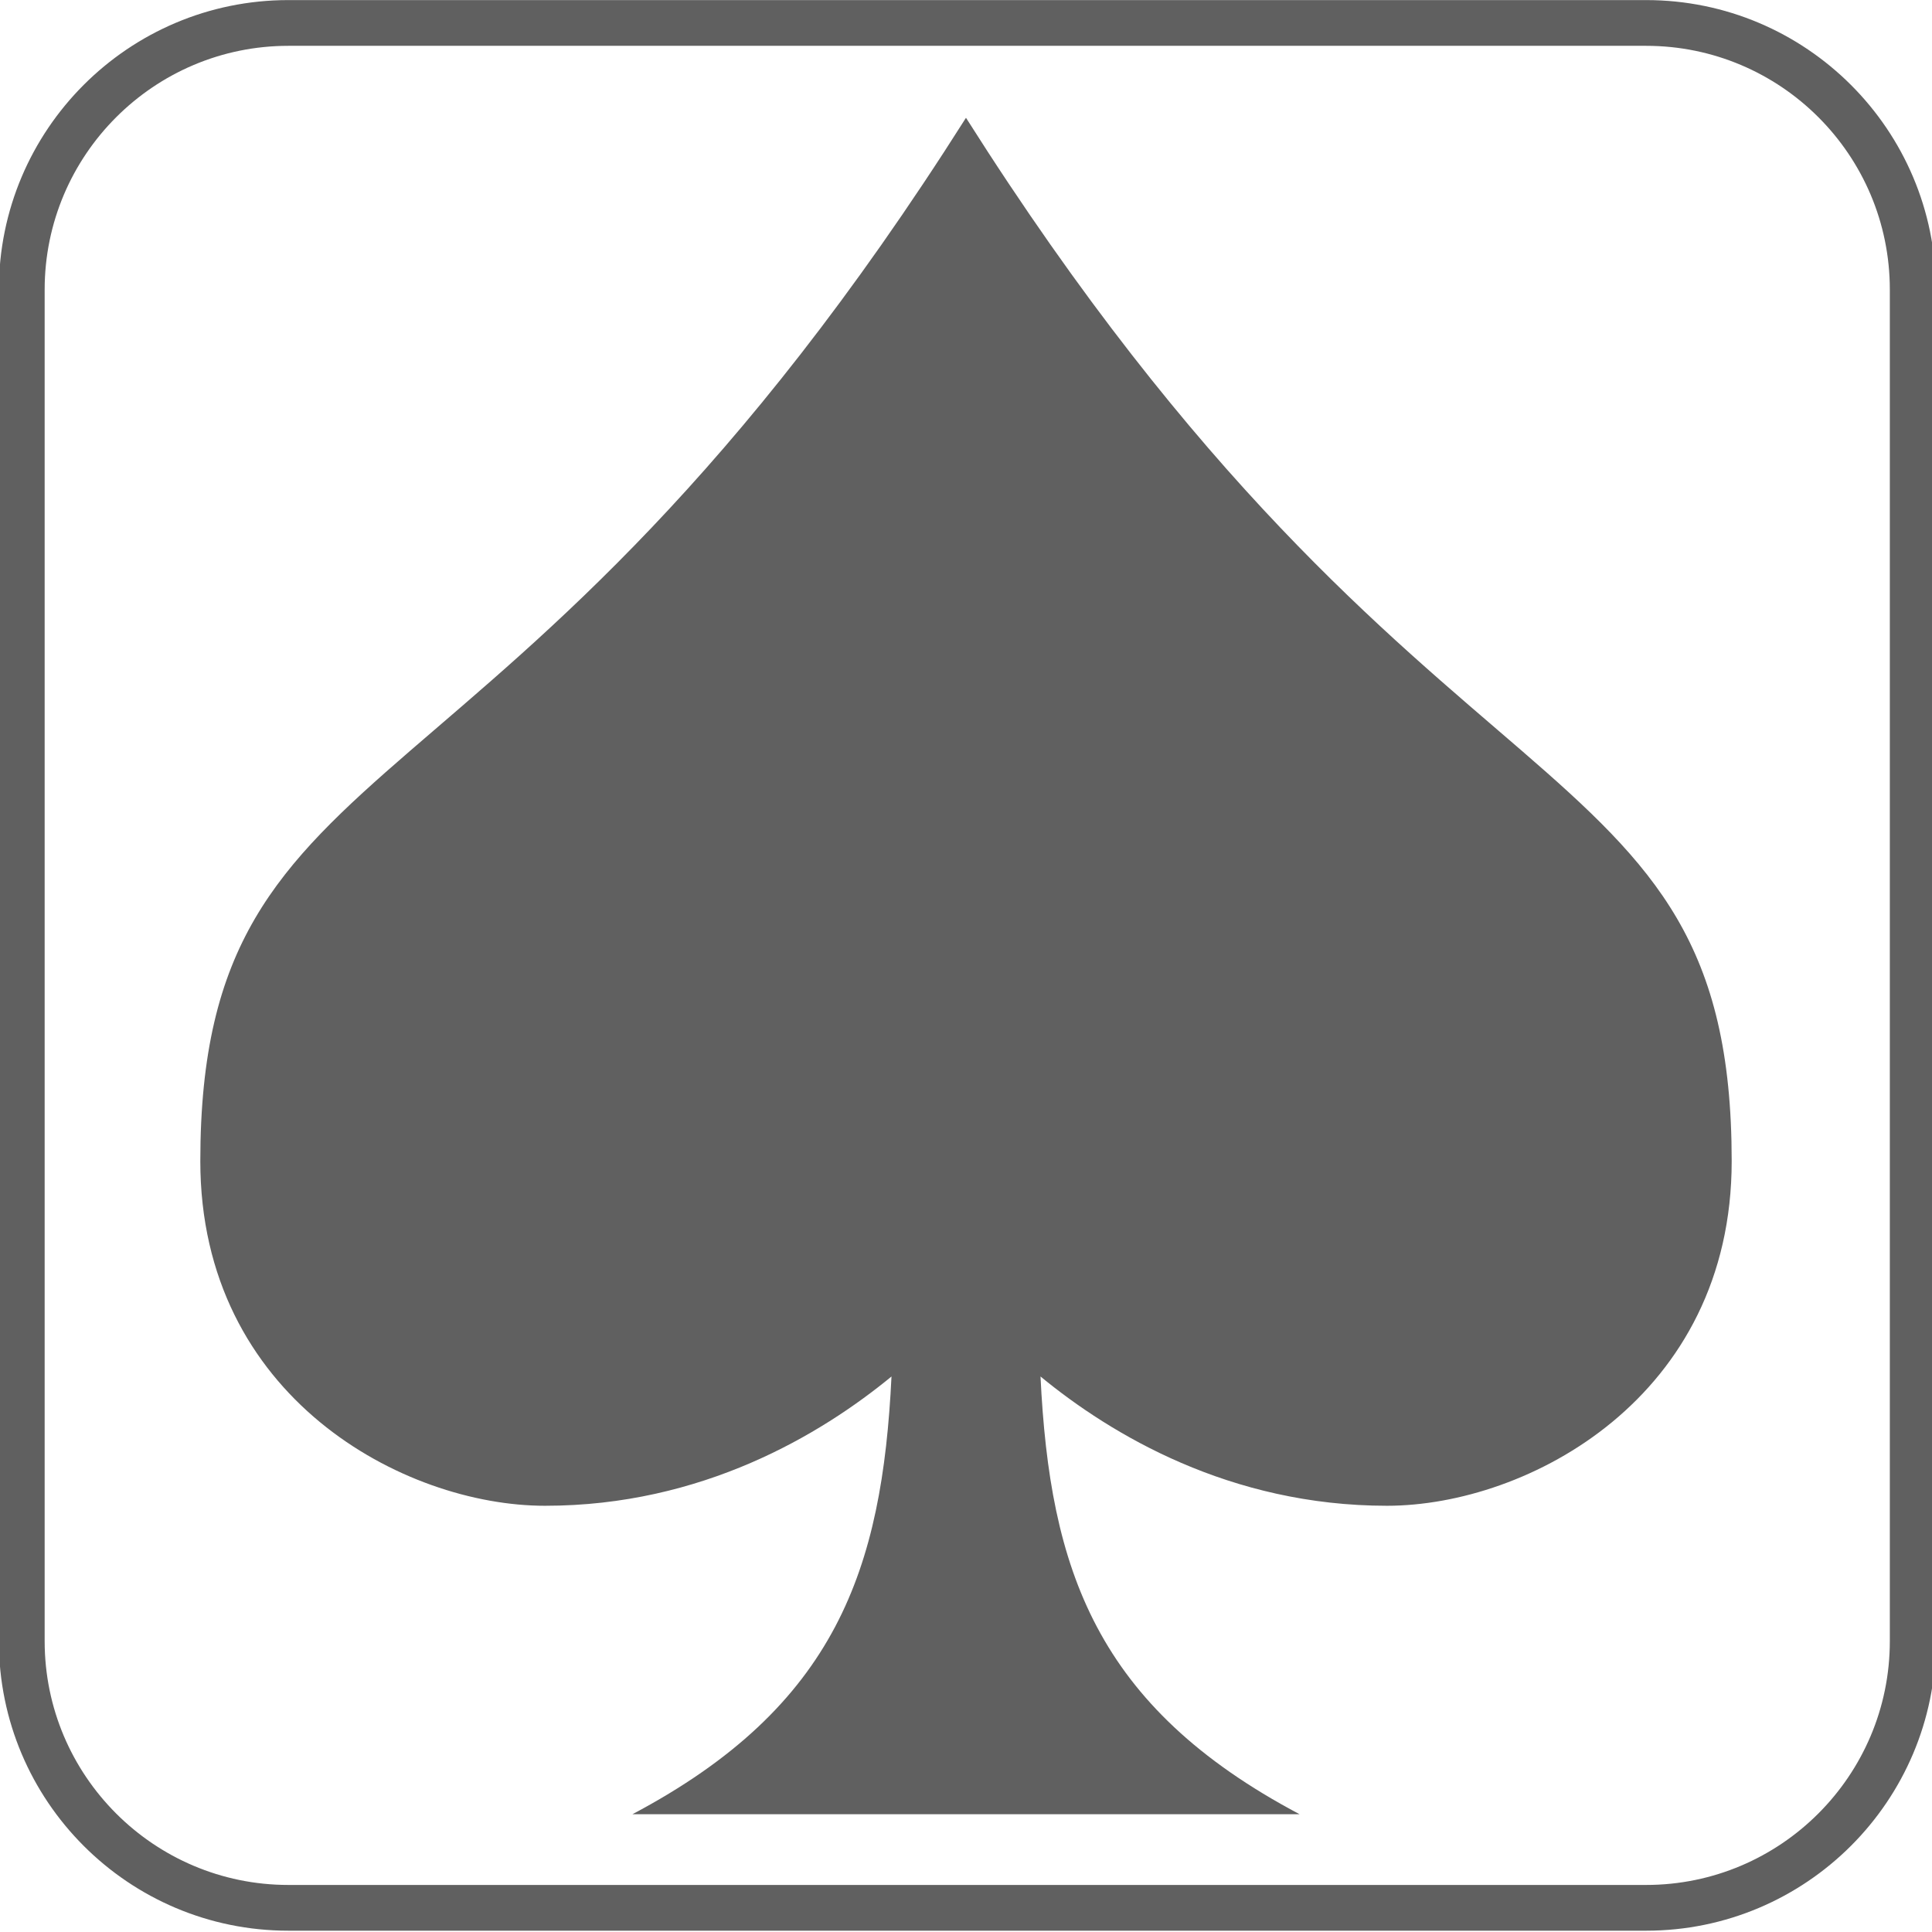
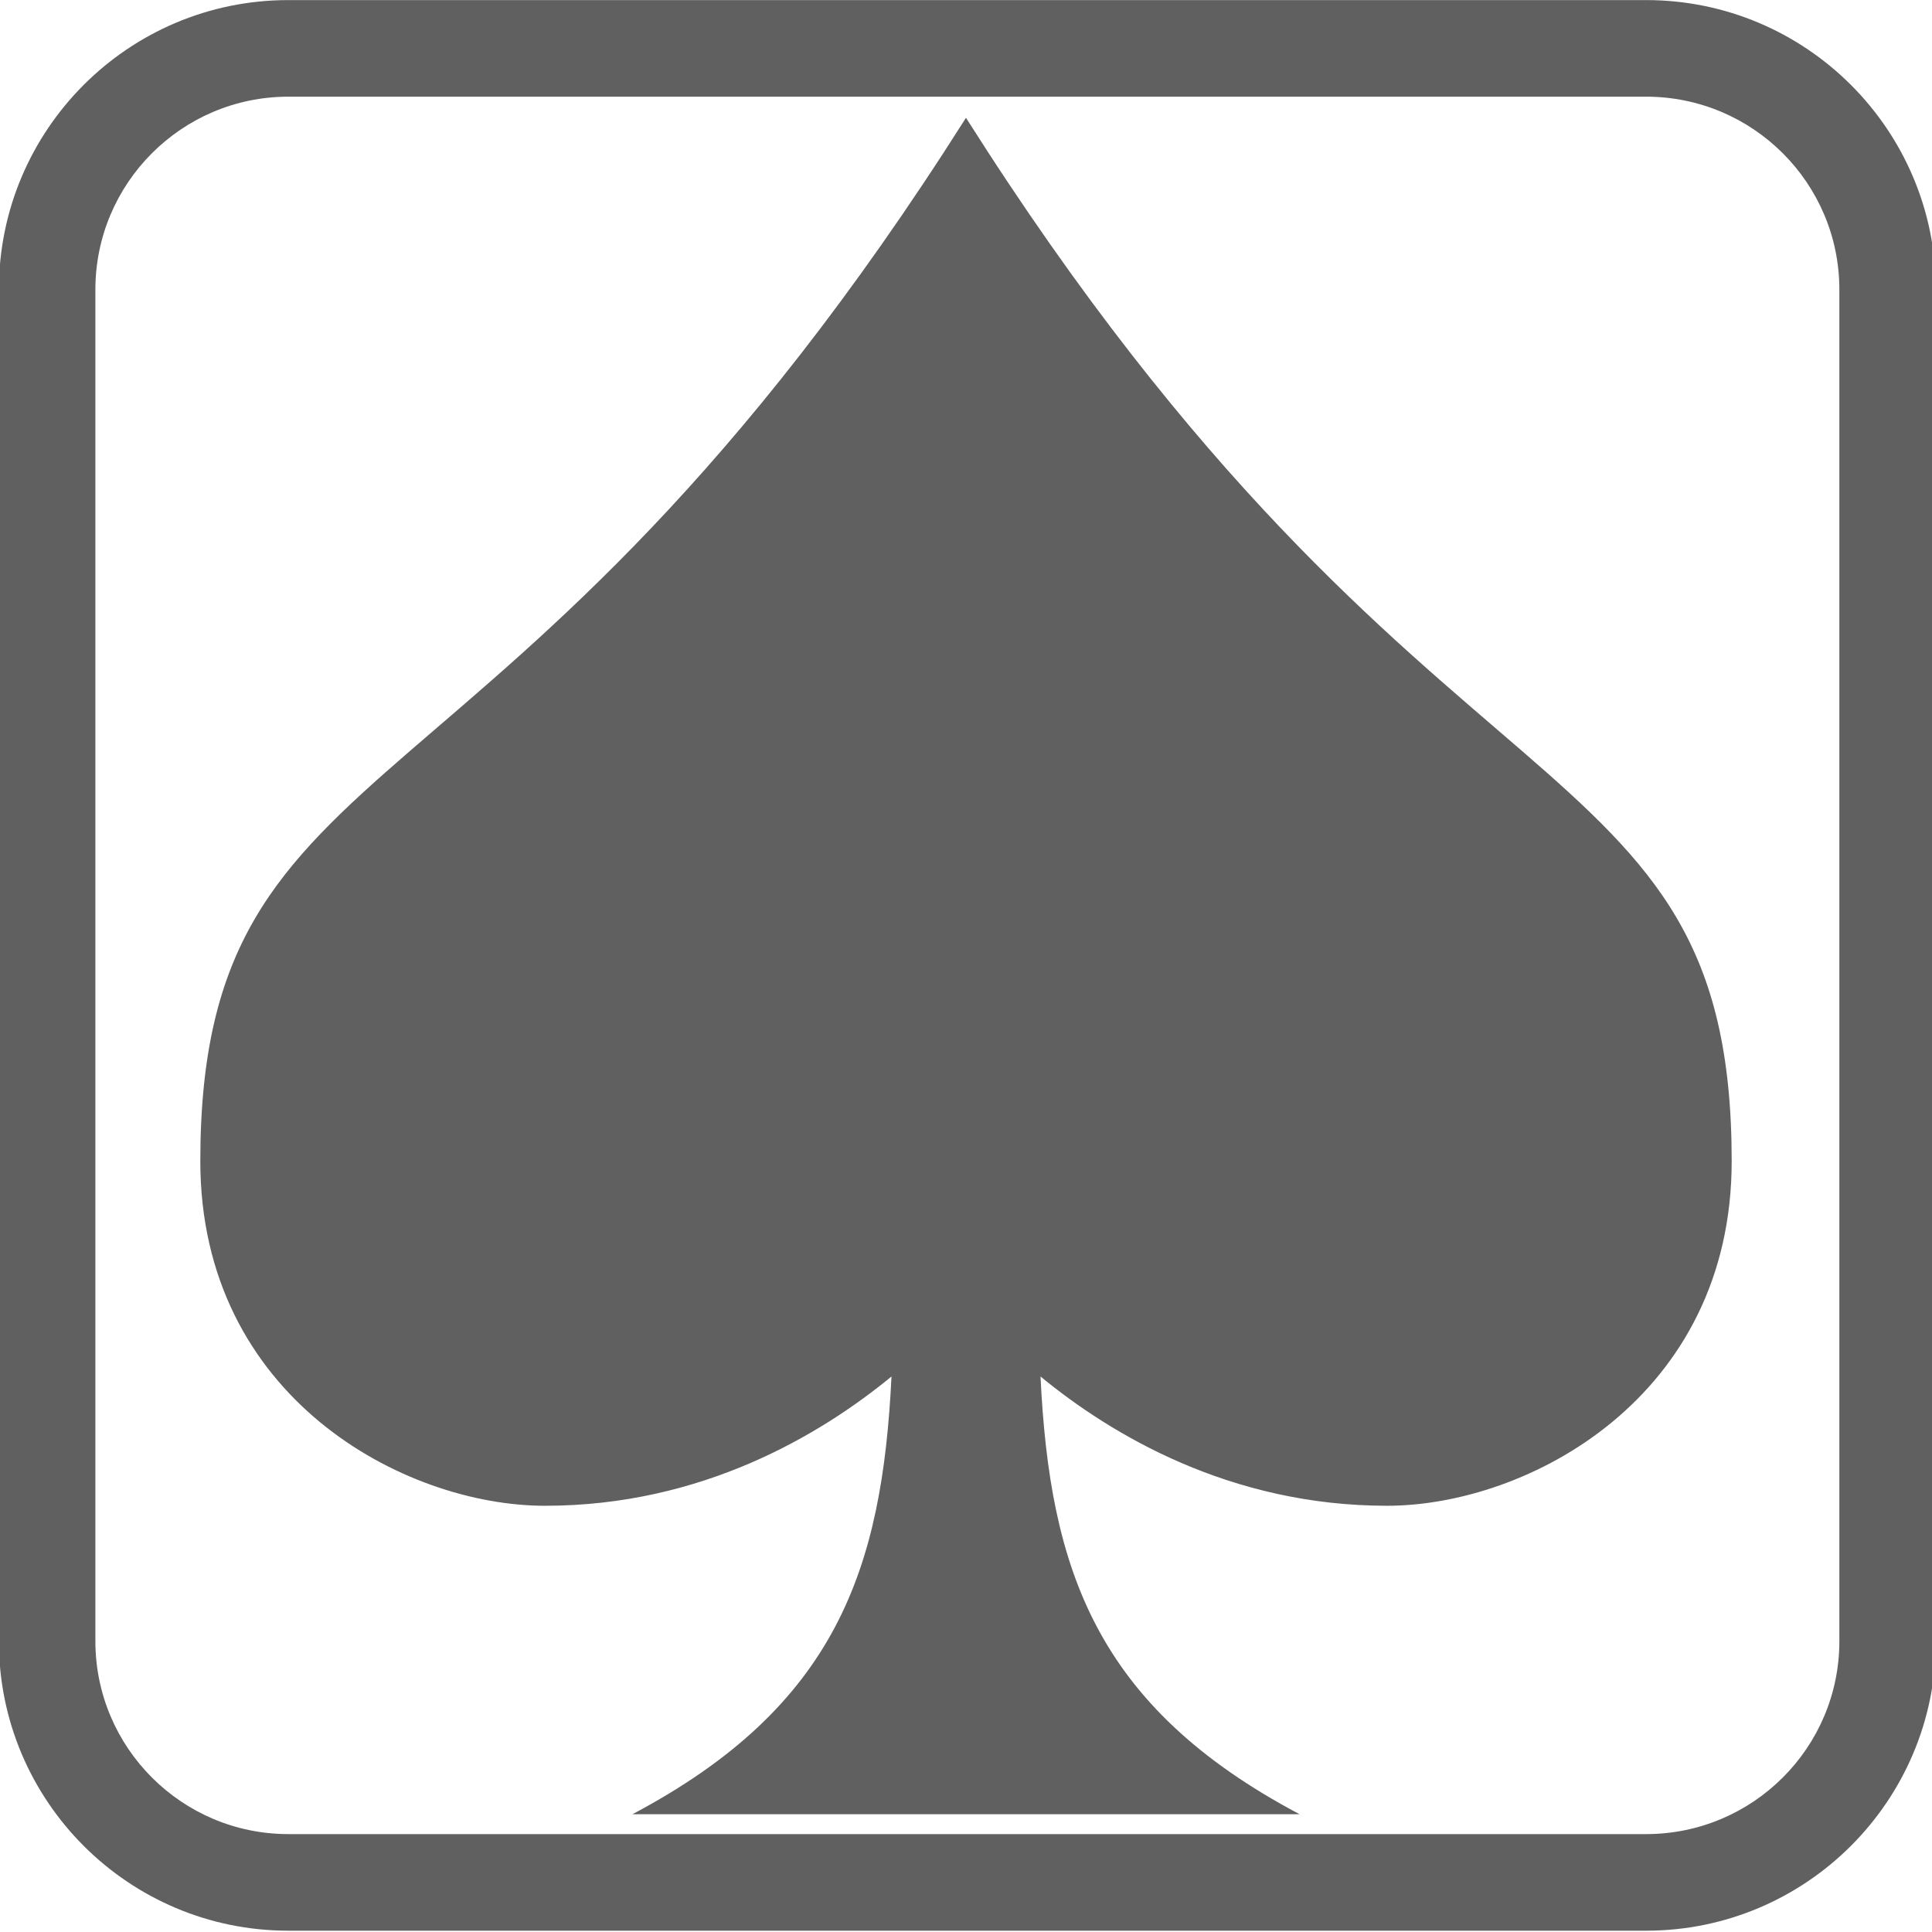
<svg xmlns="http://www.w3.org/2000/svg" width="100%" height="100%" viewBox="0 0 8 8" version="1.1" xml:space="preserve" style="fill-rule:evenodd;clip-rule:evenodd;stroke-linejoin:round;stroke-miterlimit:2;">
  <g transform="matrix(0.015625,0,0,0.015625,0,0)">
-     <path d="M458.915,307.705C458.915,370.335 404.915,399.025 367.575,399.045C325.935,399.045 294.475,380.185 275.745,364.785C278.215,415.735 290.275,452.135 344.395,480.785L167.605,480.785C221.725,452.135 233.785,415.735 236.255,364.785C217.525,380.175 186.055,399.065 144.425,399.045C107.135,399.045 53.085,370.335 53.085,307.705C53.085,193.235 133.725,224.385 255.995,31.215C378.275,224.385 458.915,193.245 458.915,307.705Z" style="fill:rgb(96,96,96)" />
+     <path d="M458.915,307.705C458.915,370.335 404.915,399.025 367.575,399.045C325.935,399.045 294.475,380.185 275.745,364.785C278.215,415.735 290.275,452.135 344.395,480.785L167.605,480.785C221.725,452.135 233.785,415.735 236.255,364.785C217.525,380.175 186.055,399.065 144.425,399.045C107.135,399.045 53.085,370.335 53.085,307.705C53.085,193.235 133.725,224.385 255.995,31.215C378.275,224.385 458.915,193.245 458.915,307.705Z" style="fill:rgb(96,96,96);" />
    <g transform="matrix(68.9299,0,0,67.7209,-1.39943,-1.39992)">
-       <path d="M7.463,1.154L7.463,6.443C7.463,7.068 6.964,7.576 6.349,7.576L1.129,7.576C0.514,7.576 0.016,7.068 0.016,6.443L0.016,1.154C0.016,0.529 0.514,0.021 1.129,0.021L6.349,0.021C6.964,0.021 7.463,0.529 7.463,1.154ZM7.286,1.154C7.286,0.627 6.866,0.2 6.349,0.2L1.129,0.2C0.612,0.2 0.192,0.628 0.192,1.154L0.192,6.443C0.192,6.969 0.612,7.397 1.129,7.397L6.349,7.397C6.866,7.397 7.286,6.969 7.286,6.443L7.286,1.154Z" style="fill:rgb(96,96,96)" />
+       <path d="M7.463,1.154L7.463,6.443C7.463,7.068 6.964,7.576 6.349,7.576L1.129,7.576C0.514,7.576 0.016,7.068 0.016,6.443L0.016,1.154C0.016,0.529 0.514,0.021 1.129,0.021L6.349,0.021C6.964,0.021 7.463,0.529 7.463,1.154ZM7.092,1.154C7.092,0.737 6.759,0.399 6.349,0.399L1.129,0.399C0.719,0.399 0.387,0.738 0.387,1.154L0.387,6.443C0.387,6.859 0.719,7.198 1.129,7.198L6.349,7.198C6.759,7.198 7.092,6.86 7.092,6.443L7.092,1.154Z" style="fill:rgb(96,96,96);" />
    </g>
  </g>
</svg>
